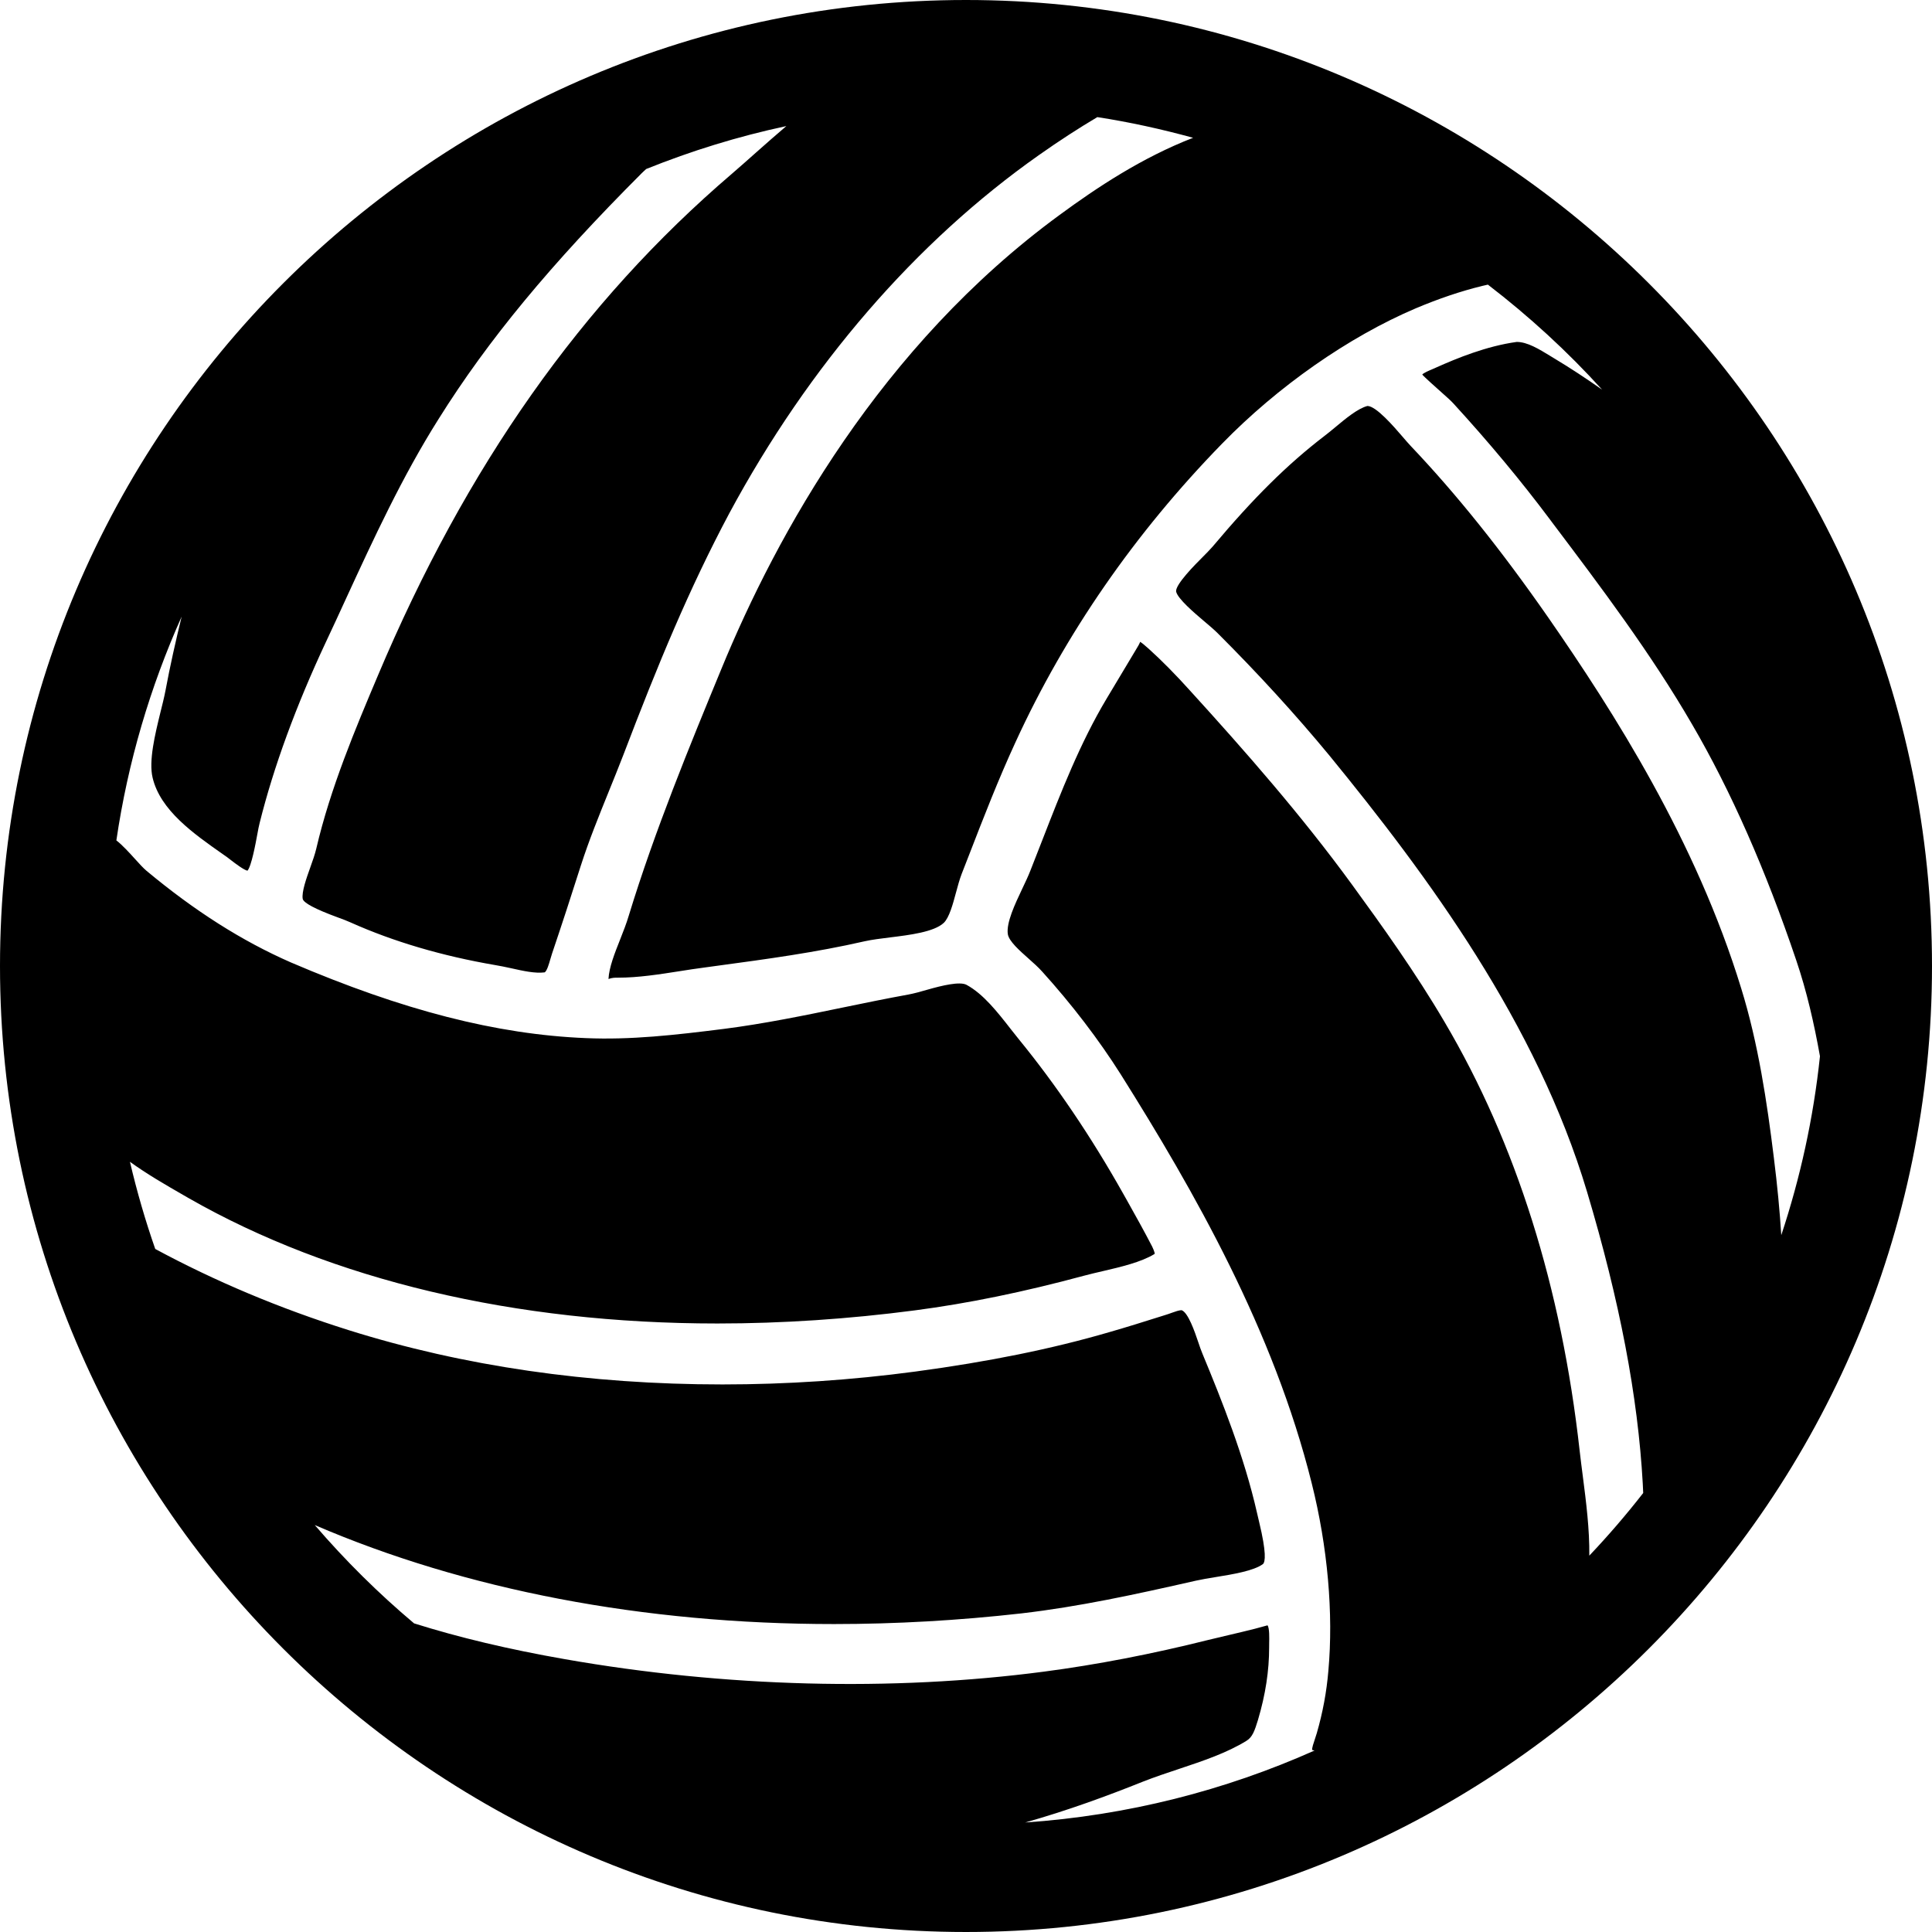
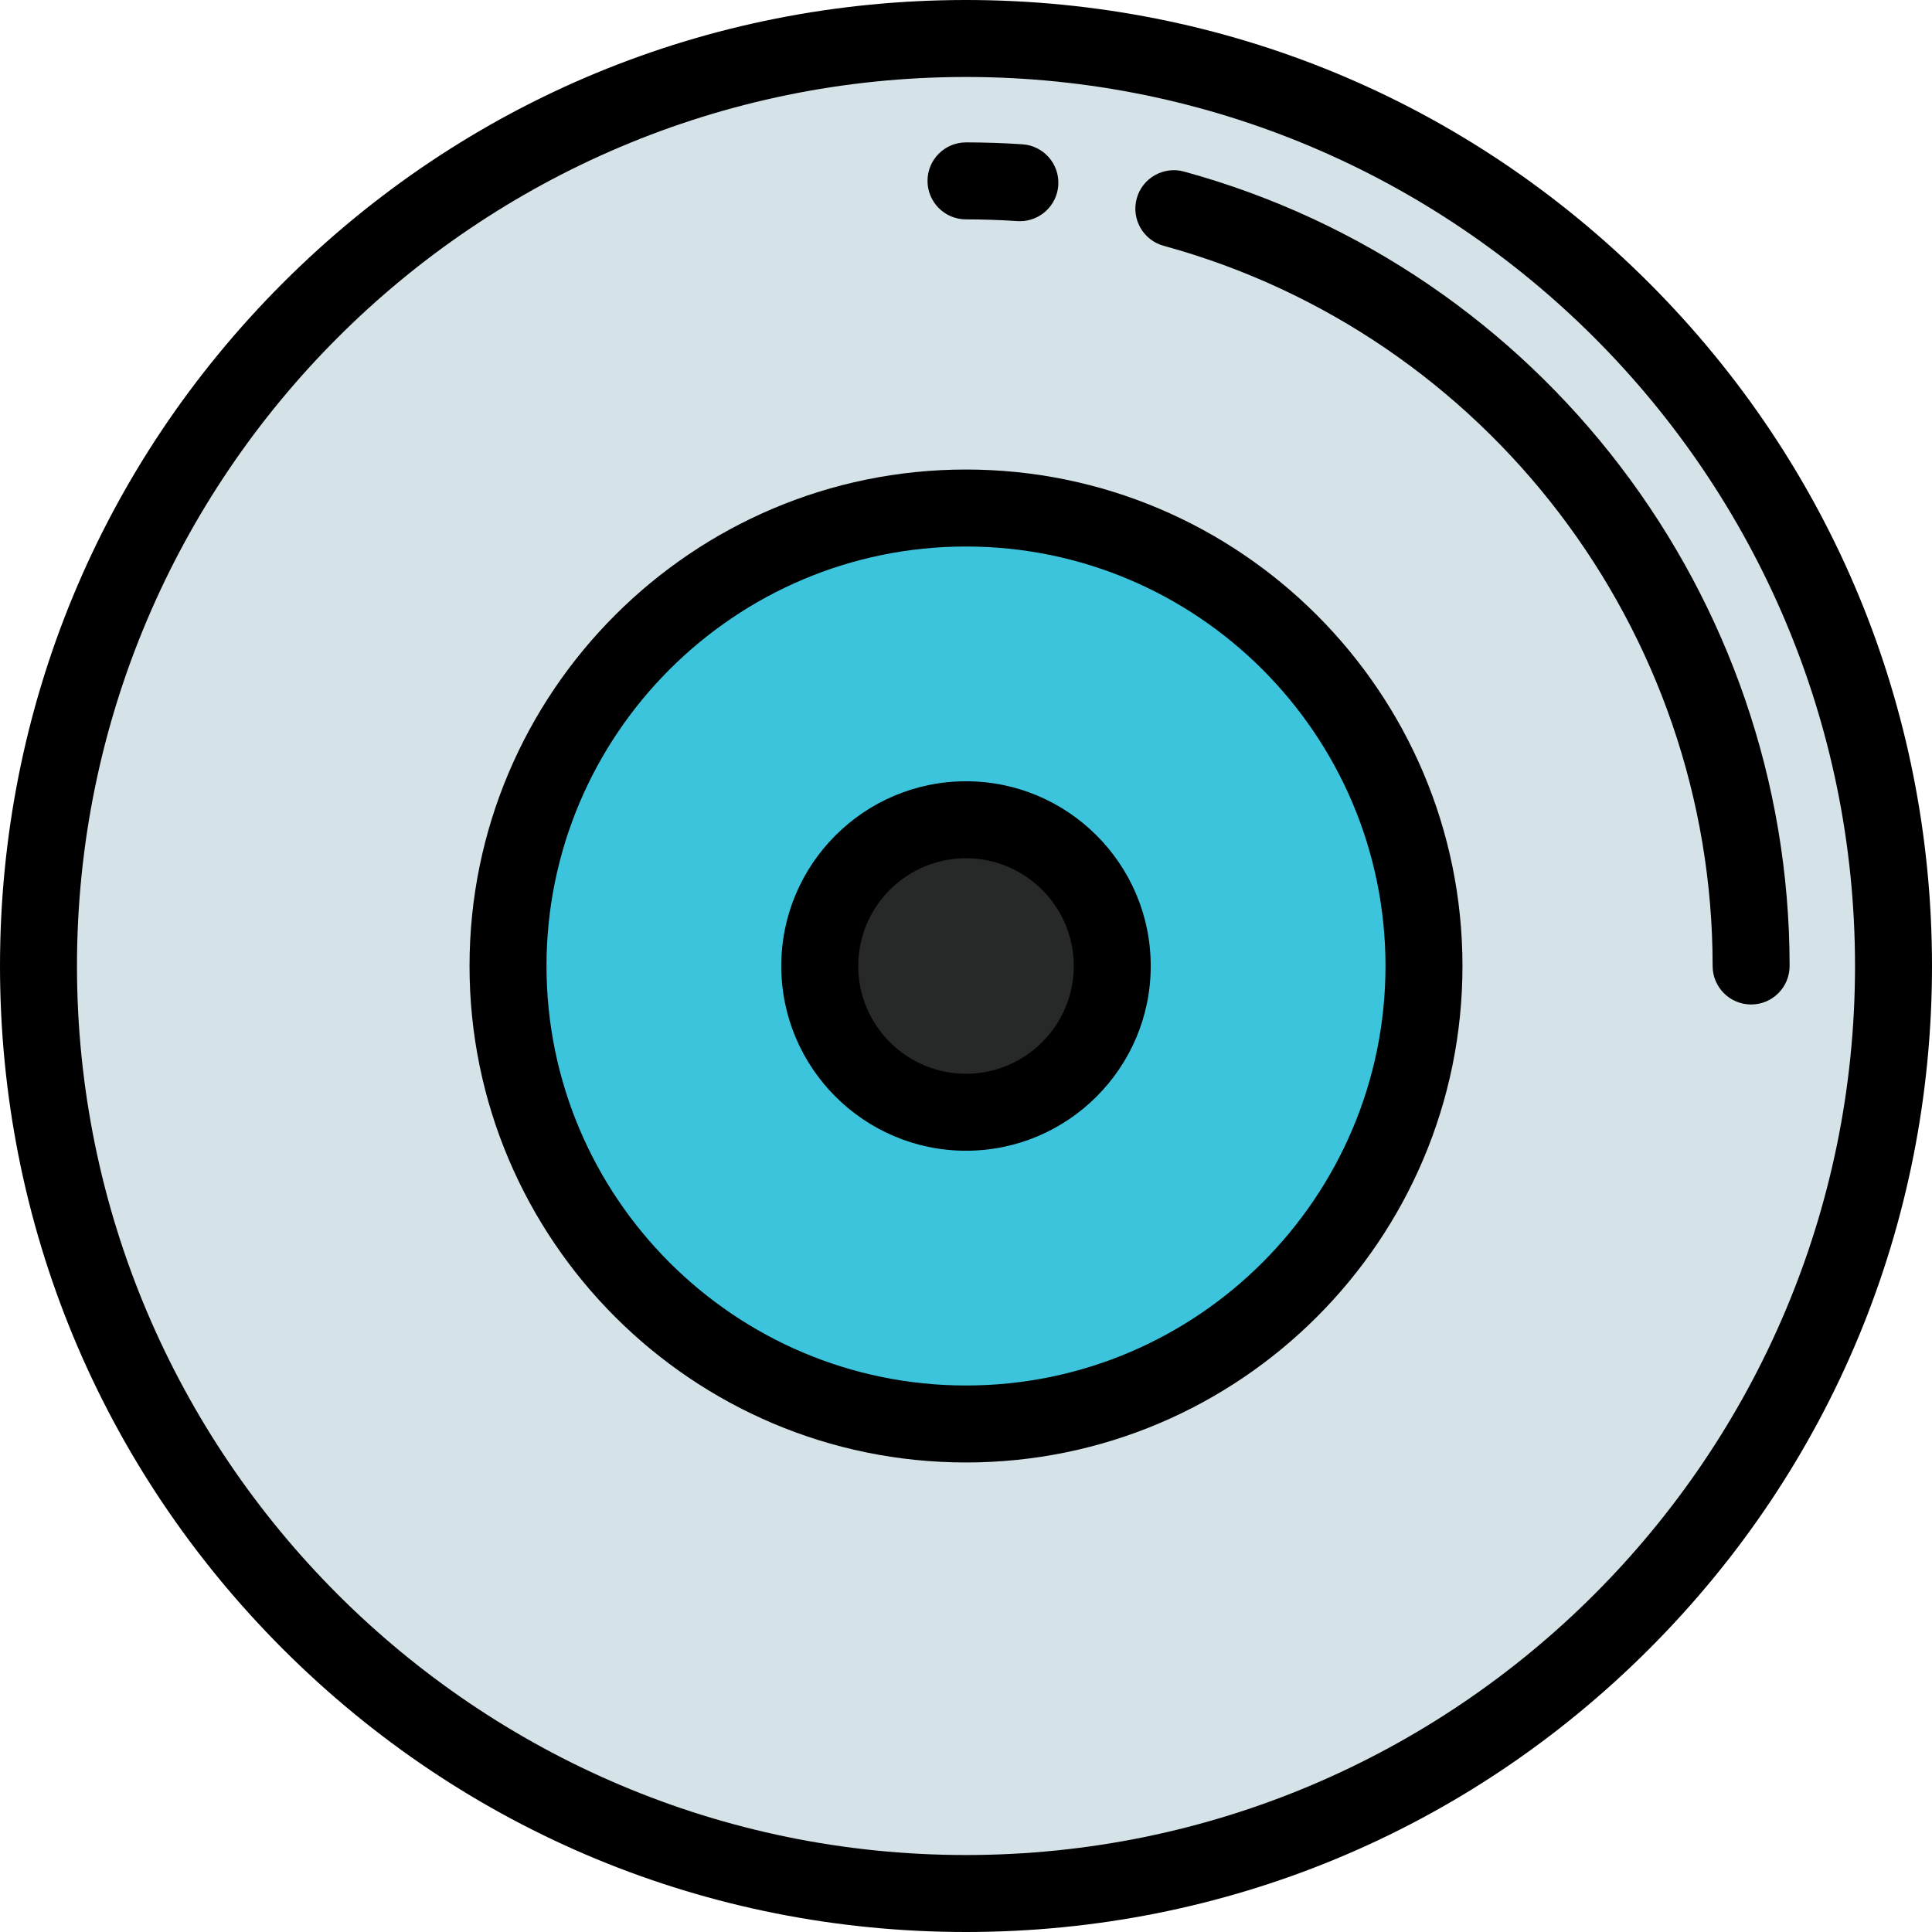
- <svg xmlns="http://www.w3.org/2000/svg" version="1.1" id="Capa_1" x="0px" y="0px" width="517.255px" height="517.254px" viewBox="0 0 517.255 517.254" style="enable-background:new 0 0 517.255 517.254;" xml:space="preserve">
-   <g>
-     <g>
-       <path d="M258.618,517.254c142.615,0,258.637-116.021,258.637-258.627C517.255,116.022,401.233,0,258.618,0    C116.012,0,0,116.022,0,258.627C0,401.233,116.012,517.254,258.618,517.254z M34.789,311.049    c4.504,3.252,9.409,6.102,14.257,8.883l1.492,0.861c38.403,21.945,87.334,33.545,141.516,33.545    c17.327,0,35.133-1.186,52.871-3.51c14.219-1.863,29.06-4.895,45.383-9.303c1.54-0.412,3.213-0.805,4.954-1.205    c4.8-1.119,10.231-2.391,13.76-4.543c0.22-0.037,0.153-0.535-0.545-2.018c-2.142-4.15-4.466-8.301-6.799-12.469l-0.976-1.73    c-8.539-15.186-17.93-29.07-27.884-41.264l-2.143-2.695c-3.634-4.668-7.401-9.477-11.896-11.926    c-1.778-0.975-6.598,0.182-10.471,1.291c-1.865,0.545-3.644,1.033-5.154,1.311c-5.833,1.061-11.657,2.256-17.48,3.461    c-10.366,2.143-21.104,4.352-31.881,5.729c-13.148,1.654-24.9,2.984-36.978,2.467c-23.868-0.984-48.95-7.42-78.938-20.263    c-13.072-5.728-25.713-13.75-38.651-24.528c-0.823-0.688-1.96-1.922-3.232-3.337c-1.081-1.205-3.299-3.644-4.838-4.801    c3.088-21.037,9.075-41.138,17.48-59.928c-1.597,6.56-3.098,13.168-4.332,19.823c-0.354,1.827-0.851,3.844-1.387,5.958    c-1.396,5.728-3.146,12.852-2.056,17.375c2.075,8.721,10.92,14.927,18.714,20.397c0.899,0.593,1.568,1.109,2.295,1.683    c1.004,0.775,3.347,2.563,4.37,2.802c1.062-1.071,2.248-7.545,2.64-9.687c0.229-1.262,0.439-2.353,0.641-3.118    c3.739-14.994,9.715-31.308,17.748-48.453c1.817-3.834,3.566-7.669,5.335-11.513c7.411-16.094,15.08-32.742,24.844-48.205    c13.196-21.085,29.988-41.386,54.42-65.828c0.363-0.373,0.765-0.698,1.138-1.062c12.049-4.848,24.576-8.73,37.523-11.494    c-2.696,2.295-5.364,4.638-8.003,6.981c-2.238,1.989-4.447,3.958-6.627,5.833c-40.105,34.301-71.107,78.259-94.765,134.391    c-5.938,14.057-12.67,29.988-16.457,46.245c-0.354,1.501-0.966,3.251-1.625,5.087c-0.976,2.735-2.324,6.493-2.008,8.358    c0.201,1.062,3.337,2.744,9.305,4.934c1.338,0.488,2.553,0.937,3.461,1.358c11.523,5.164,24.576,9.008,38.814,11.447    c1.291,0.2,2.726,0.525,4.198,0.832c3.175,0.707,6.436,1.453,9.008,1.109c0.612-0.364,1.195-2.411,1.473-3.396l0.488-1.606    c2.629-7.774,5.192-15.644,7.679-23.466c2.199-6.866,4.934-13.56,7.544-20.024c1.31-3.232,2.611-6.445,3.863-9.687    c9.247-24.241,17.624-44.532,28.391-64.748c21.277-39.531,49.926-72.685,82.888-95.883c5.422-3.825,10.604-7.181,15.635-10.165    c8.721,1.348,17.26,3.232,25.637,5.537c-13.665,5.288-25.78,13.33-35.716,20.636c-48.023,35.142-75.783,85.546-90.605,121.635    c-8.367,20.292-17.834,43.28-24.767,65.981c-0.593,2.018-1.454,4.217-2.343,6.464c-1.435,3.624-2.926,7.372-3.089,10.499    c1.023-0.363,1.779-0.363,2.591-0.354c5.346,0,10.997-0.879,16.476-1.74c2.228-0.354,4.447-0.697,6.608-0.975l3.079-0.422    c13.722-1.854,26.679-3.604,39.914-6.626c1.912-0.42,4.217-0.708,6.684-1.014c5.25-0.641,11.771-1.444,14.401-3.882    c1.473-1.386,2.467-5.068,3.261-8.032c0.498-1.846,0.985-3.634,1.559-5.125l1.999-5.125c3.844-9.936,7.841-20.225,12.412-30.131    c13.32-29.032,31.91-55.893,55.214-79.818c15.004-15.415,33.938-28.649,51.943-36.318c6.196-2.61,12.001-4.571,17.758-5.986    l1.253-0.287c0.086-0.019,0.2-0.048,0.296-0.067c11.007,8.453,21.267,17.853,30.581,28.123c-4.322-3.031-8.559-5.823-12.613-8.252    l-1.271-0.774c-3.013-1.846-6.13-3.758-8.979-3.758c-8.147,1.119-16.094,4.409-21.43,6.79l-1.214,0.536    c-0.804,0.334-2.305,0.975-2.649,1.406c0.459,0.602,3.997,3.739,5.499,5.078c1.157,1.023,2.189,1.951,2.859,2.687    c9.619,10.519,18.054,20.655,25.79,30.982l0.697,0.937c12.958,17.184,26.374,34.951,37.409,53.99    c10.308,17.662,19.688,38.91,27.874,63.15c2.793,8.243,4.772,16.858,6.35,25.684c-1.74,16.562-5.278,32.58-10.356,47.908    c-0.41-6.473-1.052-13.271-1.998-20.816c-1.826-14.803-4.169-30.533-8.74-45.289c-12.106-39.483-34.023-73.86-51.752-99.401    c-12.537-18.006-24.547-32.981-36.701-45.766c-0.641-0.679-1.453-1.616-2.353-2.668c-2.075-2.41-6.913-8.062-9.266-8.062    c-2.63,0.708-5.824,3.376-8.645,5.728c-1.042,0.861-2.037,1.693-2.983,2.4c-9.869,7.592-18.81,16.438-29.845,29.567    c-0.717,0.823-1.674,1.789-2.754,2.878c-1.778,1.769-7.162,7.172-6.99,9.084c0.392,1.951,5.001,5.843,7.468,7.937    c1.435,1.205,2.735,2.314,3.682,3.261c10.797,10.777,20.837,21.764,29.845,32.666c26.564,32.493,55.539,71.776,69.032,116.883    c8.73,29.184,13.616,54.744,14.917,78.154l0.115,2.477c-4.542,5.822-9.353,11.416-14.43,16.771c0.086-7-0.852-14.43-1.75-21.361    c-0.297-2.297-0.584-4.523-0.822-6.637c-4.877-43.807-17.041-82.449-36.156-114.846c-7.765-13.234-16.849-25.905-24.748-36.74    c-13.722-18.829-28.897-36.05-43.261-51.838c-4.063-4.513-7.727-8.224-11.217-11.37c-1.062-0.937-1.979-1.75-2.361-1.874    c0.182,0.076-0.708,1.53-1.091,2.151l-7.821,13.062c-7.096,11.857-12.23,25.063-17.203,37.839l-3.194,8.166    c-0.555,1.435-1.348,3.127-2.209,4.925c-1.922,4.055-4.312,9.113-3.844,12.145c0.306,1.884,3.155,4.398,5.45,6.436    c1.406,1.243,2.745,2.448,3.759,3.586c7.879,8.701,15.185,18.254,21.065,27.568c19.536,31.098,40.88,68.41,51.083,109.395    c4.274,17.031,5.853,34.885,4.456,50.252c-0.478,5.68-1.501,11.158-3.107,16.705c-0.134,0.479-0.335,1.1-0.555,1.73    c-0.268,0.793-0.774,2.258-0.67,2.734c0.067,0.029,0.373,0.086,0.632,0.145c-23.964,10.691-50.051,17.385-77.476,19.268    c11.398-3.213,22.166-7.182,31.537-10.939c3.165-1.242,6.455-2.342,9.764-3.441c6.225-2.076,12.689-4.227,17.978-7.508    c1.567-0.965,2.151-2.639,3.04-5.518c2.047-6.875,3.003-13.254,3.003-19.449l0.01-1.244c0.028-1.1,0.105-4.025-0.449-4.686    c-0.431,0.096-1.406,0.373-2.19,0.594l-1.233,0.334c-2.343,0.594-4.724,1.158-7.104,1.713l-5.26,1.252    c-15.108,3.787-29.959,6.656-44.111,8.51c-40.698,5.346-85.384,4.17-128.176-3.336c-15.147-2.648-28.429-5.824-40.411-9.592    c-9.562-8.043-18.446-16.859-26.593-26.326c40.315,17.357,87.956,26.508,139.029,26.508c16.553,0,33.44-0.965,50.193-2.859    c15.367-1.787,30.236-5.02,46.713-8.76c1.53-0.344,3.366-0.65,5.308-0.965c4.522-0.736,10.126-1.645,12.622-3.48    c0.631-0.594,0.966-3.031-1.023-11.256c-0.229-0.918-0.411-1.73-0.563-2.41c-3.424-15.107-9.343-29.92-14.603-42.619    c-0.392-0.908-0.765-2.027-1.176-3.242c-0.86-2.553-2.668-7.859-4.428-8.443c-0.65,0-1.75,0.383-2.61,0.697    c-0.612,0.221-1.215,0.441-1.778,0.604l-1.033,0.324c-4.666,1.473-9.353,2.945-14.066,4.295    c-15.242,4.445-32.178,7.879-51.752,10.508c-17.127,2.295-34.511,3.453-51.676,3.453c-35.726,0-69.405-4.896-100.072-14.535    c-18.494-5.814-35.878-13.148-51.791-21.736C38.91,326.79,36.653,318.997,34.789,311.049z" />
-     </g>
-   </g>
+ <svg xmlns="http://www.w3.org/2000/svg" version="1.1" id="Layer_1" x="0px" y="0px" viewBox="0 0 512 512" style="enable-background:new 0 0 512 512;" xml:space="preserve">
+   <circle style="fill:#D5E2E8;" cx="256" cy="256" r="245.801" />
+   <circle style="fill:#3CC4DC;" cx="256" cy="256" r="121.371" />
+   <circle style="fill:#272828;" cx="256" cy="256" r="38.757" />
+   <path d="M256,512c-68.38,0-132.667-26.628-181.02-74.981C26.628,388.667,0,324.381,0,256S26.628,123.333,74.98,74.981  C123.333,26.628,187.62,0,256,0s132.667,26.628,181.02,74.981C485.372,123.333,512,187.619,512,256s-26.628,132.667-74.98,181.019  C388.667,485.372,324.38,512,256,512z M256,20.398C126.089,20.398,20.398,126.089,20.398,256S126.089,491.602,256,491.602  S491.602,385.911,491.602,256S385.911,20.398,256,20.398z" />
+   <path d="M256,387.57c-72.548,0-131.57-59.022-131.57-131.57S183.452,124.43,256,124.43S387.57,183.452,387.57,256  S328.548,387.57,256,387.57z M256,144.829c-61.3,0-111.171,49.871-111.171,111.171S194.7,367.171,256,367.171  S367.171,317.3,367.171,256S317.3,144.829,256,144.829z" />
+   <path d="M256,304.956c-26.994,0-48.956-21.961-48.956-48.956s21.962-48.956,48.956-48.956s48.956,21.961,48.956,48.956  C304.956,282.995,282.994,304.956,256,304.956z M256,227.442c-15.747,0-28.558,12.811-28.558,28.558s12.811,28.558,28.558,28.558  s28.558-12.811,28.558-28.558S271.747,227.442,256,227.442z" />
+   <path d="M464.064,266.199c-5.633,0-10.199-4.567-10.199-10.199c0-88.923-59.824-167.407-145.481-190.86  c-5.433-1.487-8.632-7.098-7.143-12.53c1.487-5.433,7.1-8.633,12.531-7.144C408.266,71.339,474.263,157.914,474.263,256  C474.263,261.632,469.697,266.199,464.064,266.199z" />
+   <path d="M270.289,58.618c-0.233,0-0.465-0.007-0.701-0.022c-4.491-0.306-9.063-0.46-13.588-0.46  c-5.633,0-10.199-4.567-10.199-10.199S250.367,37.737,256,37.737c4.983,0,10.02,0.17,14.968,0.505  c5.62,0.381,9.867,5.246,9.486,10.865C280.09,54.493,275.608,58.618,270.289,58.618z" />
  <g>
</g>
  <g>
</g>
  <g>
</g>
  <g>
</g>
  <g>
</g>
  <g>
</g>
  <g>
</g>
  <g>
</g>
  <g>
</g>
  <g>
</g>
  <g>
</g>
  <g>
</g>
  <g>
</g>
  <g>
</g>
  <g>
</g>
</svg>
